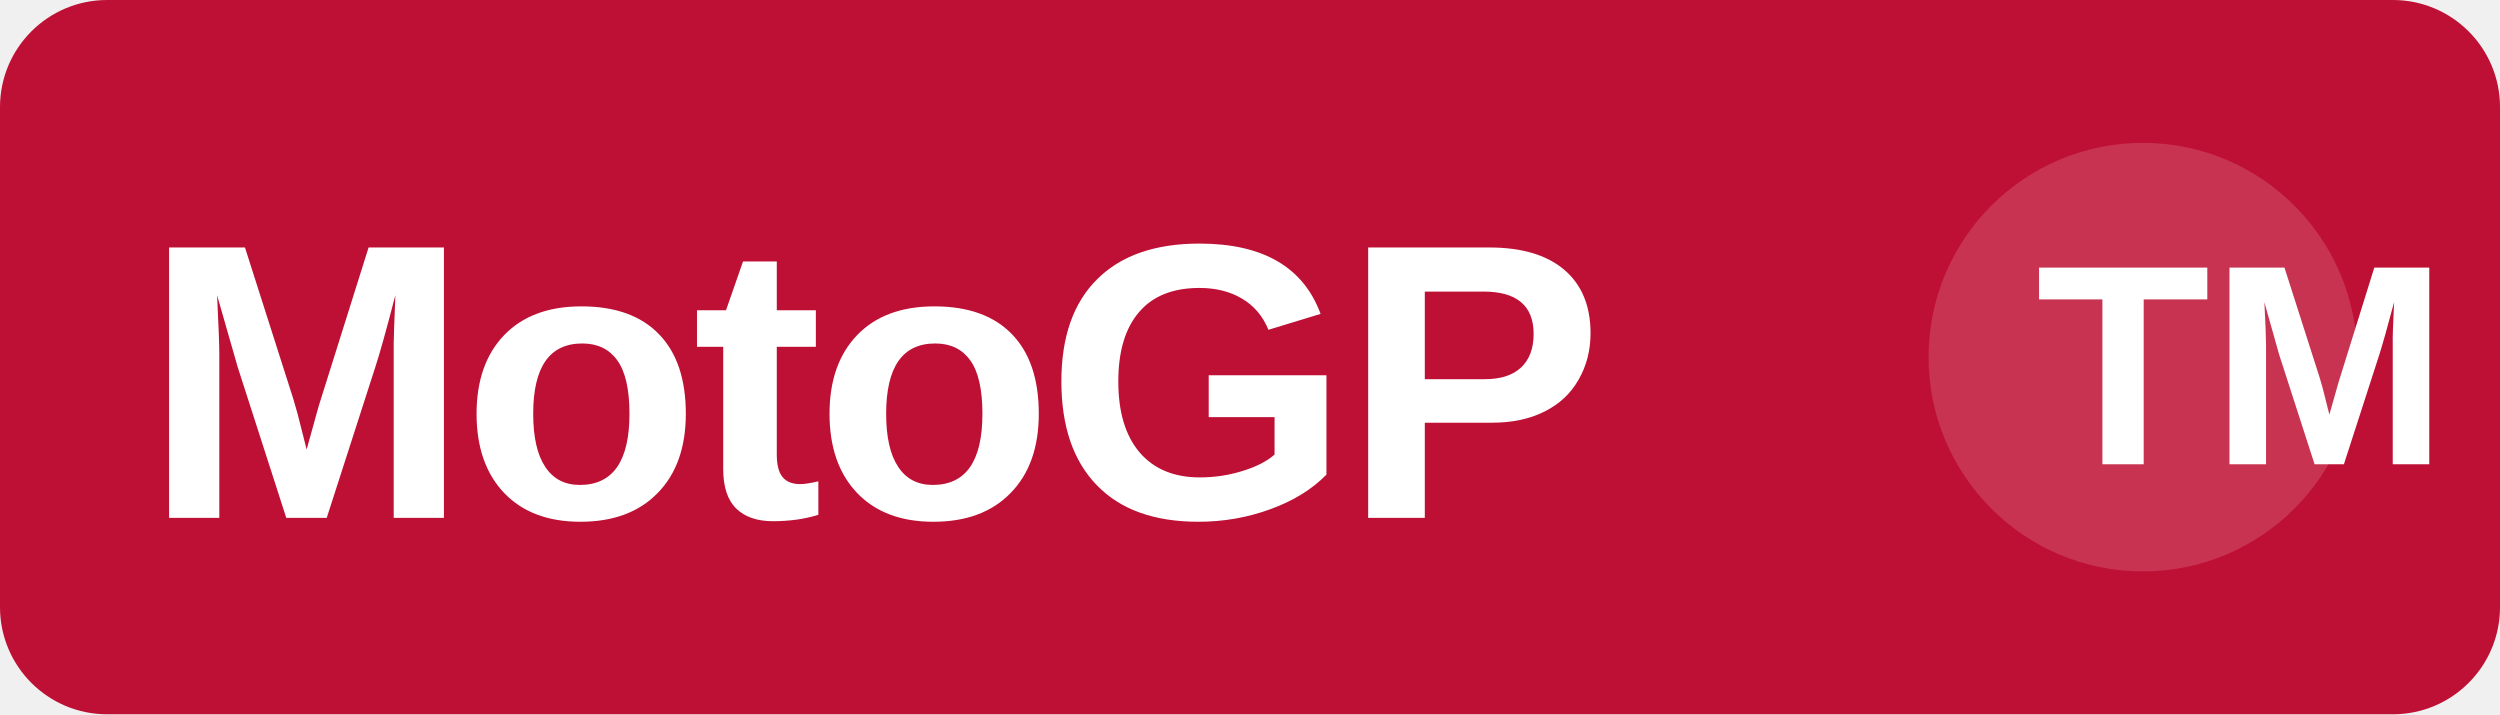
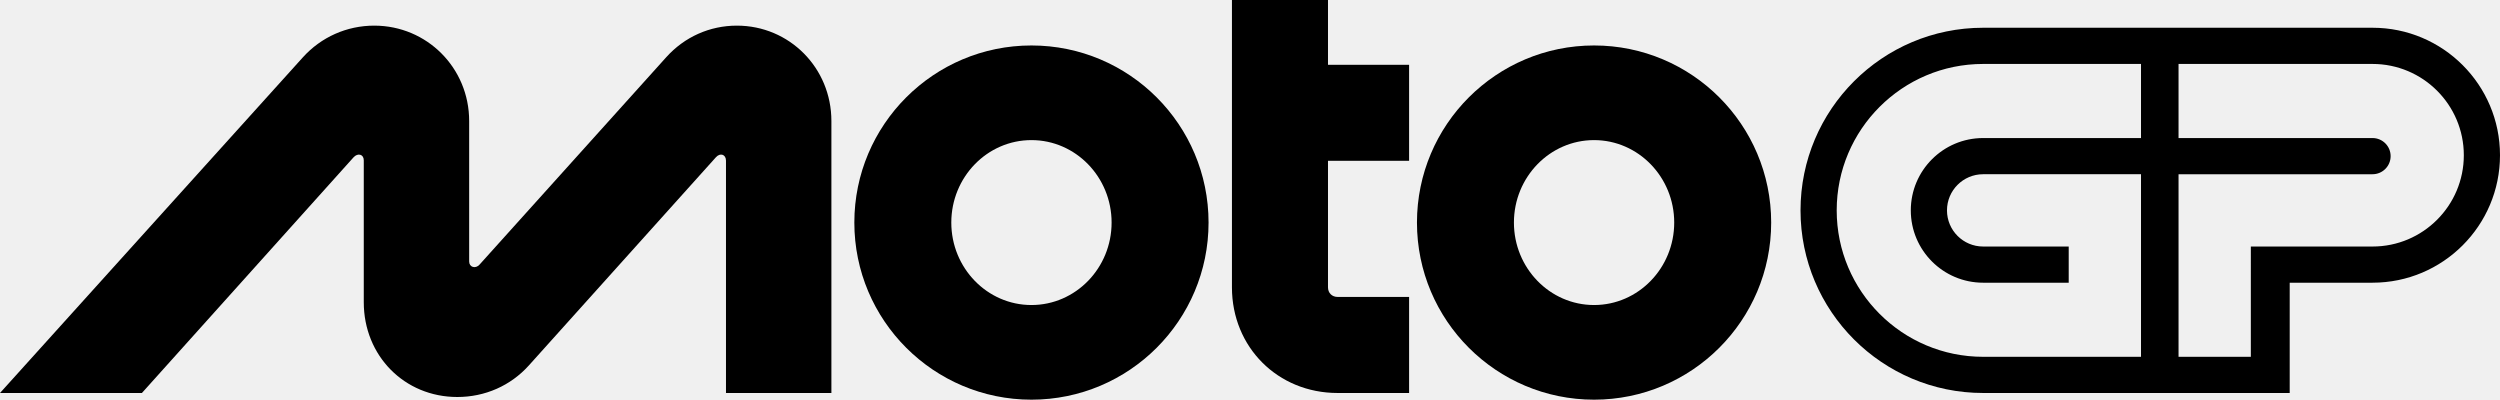
- <svg xmlns="http://www.w3.org/2000/svg" viewBox="0 0 140 40" fill="none">
-   <rect width="140" height="40" rx="6" fill="#BE0F34" />
-   <text x="8" y="29" font-family="Arial Black, Arial, sans-serif" font-weight="900" font-size="22" fill="white" letter-spacing="-0.5">MotoGP</text>
-   <rect x="108" y="8" width="24" height="24" rx="12" fill="white" fill-opacity="0.15" />
-   <text x="114" y="26" font-family="Arial, sans-serif" font-weight="900" font-size="16" fill="white">TM</text>
+ <svg xmlns="http://www.w3.org/2000/svg" width="509.727mm" height="81.492mm" viewBox="0 0 509.727 81.492" version="1.1" id="svg8">
+   <defs id="defs2" />
+   <g id="layer1" transform="translate(157.2502,-102.3315)">
+     <path style="fill:#000000;fill-opacity:1;fill-rule:nonzero;stroke:none;stroke-width:0.265" d="m 53.053,111.601 c -19.935,0 -36.111,16.176 -36.111,36.11 0,19.934 16.177,36.111 36.111,36.111 19.934,0 36.111,-16.177 36.111,-36.111 0,-19.934 -16.177,-36.11 -36.111,-36.11 z m 0,19.297 c 9.015,0 16.341,7.538 16.341,16.813 0,9.276 -7.326,16.813 -16.341,16.813 -9.015,0 -16.341,-7.538 -16.341,-16.813 0,-9.276 7.326,-16.813 16.341,-16.813 z" id="path883" />
+     <path style="fill:#000000;fill-opacity:1;fill-rule:nonzero;stroke:none;stroke-width:0.265" d="m 93.932,102.331 h 19.583 v 13.21 h 16.538 v 19.583 h -16.538 v 25.791 c 0,1.146 0.814,1.958 1.958,1.958 h 14.58 v 19.585 h -14.58 c -12.197,0 -21.542,-9.344 -21.542,-21.543 z" id="path881" />
+     <path style="fill:#000000;fill-opacity:1;fill-rule:nonzero;stroke:none;stroke-width:0.265" d="m 167.766,111.601 c -19.934,0 -36.111,16.176 -36.111,36.11 0,19.934 16.177,36.111 36.111,36.111 19.934,0 36.111,-16.177 36.111,-36.111 0,-19.934 -16.177,-36.11 -36.111,-36.11 z m 0,19.297 c 9.015,0 16.341,7.538 16.341,16.813 0,9.276 -7.326,16.813 -16.341,16.813 -9.015,0 -16.341,-7.538 -16.341,-16.813 0,-9.276 7.326,-16.813 16.341,-16.813 z" id="path877" />
+     <path style="fill:#000000;fill-opacity:1;fill-rule:nonzero;stroke:none;stroke-width:0.265" d="m -61.592,126.998 c 0,-10.815 -8.611,-19.44 -19.357,-19.44 -5.59,0 -10.824,2.334 -14.555,6.47 l -61.745,68.429 h 28.934 l 43.135,-48.032 c 0.882,-0.982 2.1,-0.643 2.1,0.585 v 28.952 c 0,10.913 8.297,19.314 19.074,19.314 5.651,0 10.878,-2.309 14.598,-6.45 l 38.129,-42.433 c 0.874,-0.973 2.05,-0.576 2.05,0.692 v 47.373 H 12.264 v -55.46 c 0,-10.827 -8.568,-19.44 -19.273,-19.44 -5.54,0 -10.679,2.306 -14.39,6.429 l -38.081,42.299 c -0.829,0.921 -2.112,0.53 -2.112,-0.645 z" id="path852" />
+     <path id="path970" style="fill:#000000;fill-opacity:1;fill-rule:nonzero;stroke:none;stroke-width:0.265" d="m 209.858,145.225 c 0,20.55 16.683,37.233 37.234,37.233 h 62.507 v -22.486 h 16.888 c 14.345,0 25.99,-11.645 25.99,-25.991 0,-14.346 -11.645,-25.992 -25.99,-25.992 h -79.394 c -20.55,0 -37.234,16.684 -37.234,37.234 z m 37.234,29.856 c -16.478,0 -29.856,-13.378 -29.856,-29.856 0,-16.478 13.378,-29.855 29.856,-29.855 h 32.189 v 15.108 h -32.189 c -8.14,0 -14.748,6.607 -14.748,14.747 0,8.14 6.608,14.748 14.748,14.748 h 17.449 v -7.378 h -17.449 c -4.068,0 -7.37,-3.302 -7.37,-7.37 0,-4.068 3.302,-7.37 7.37,-7.37 h 32.189 v 37.225 z m 54.582,0 h -14.739 v -37.225 h 39.552 c 2.036,0 3.69,-1.654 3.69,-3.69 0,-2.036 -1.653,-3.688 -3.69,-3.688 h -39.552 v -15.108 h 39.552 c 10.273,0 18.613,8.339 18.613,18.612 0,10.272 -8.338,18.613 -18.605,18.613 h -24.82 z" />
+   </g>
</svg>
